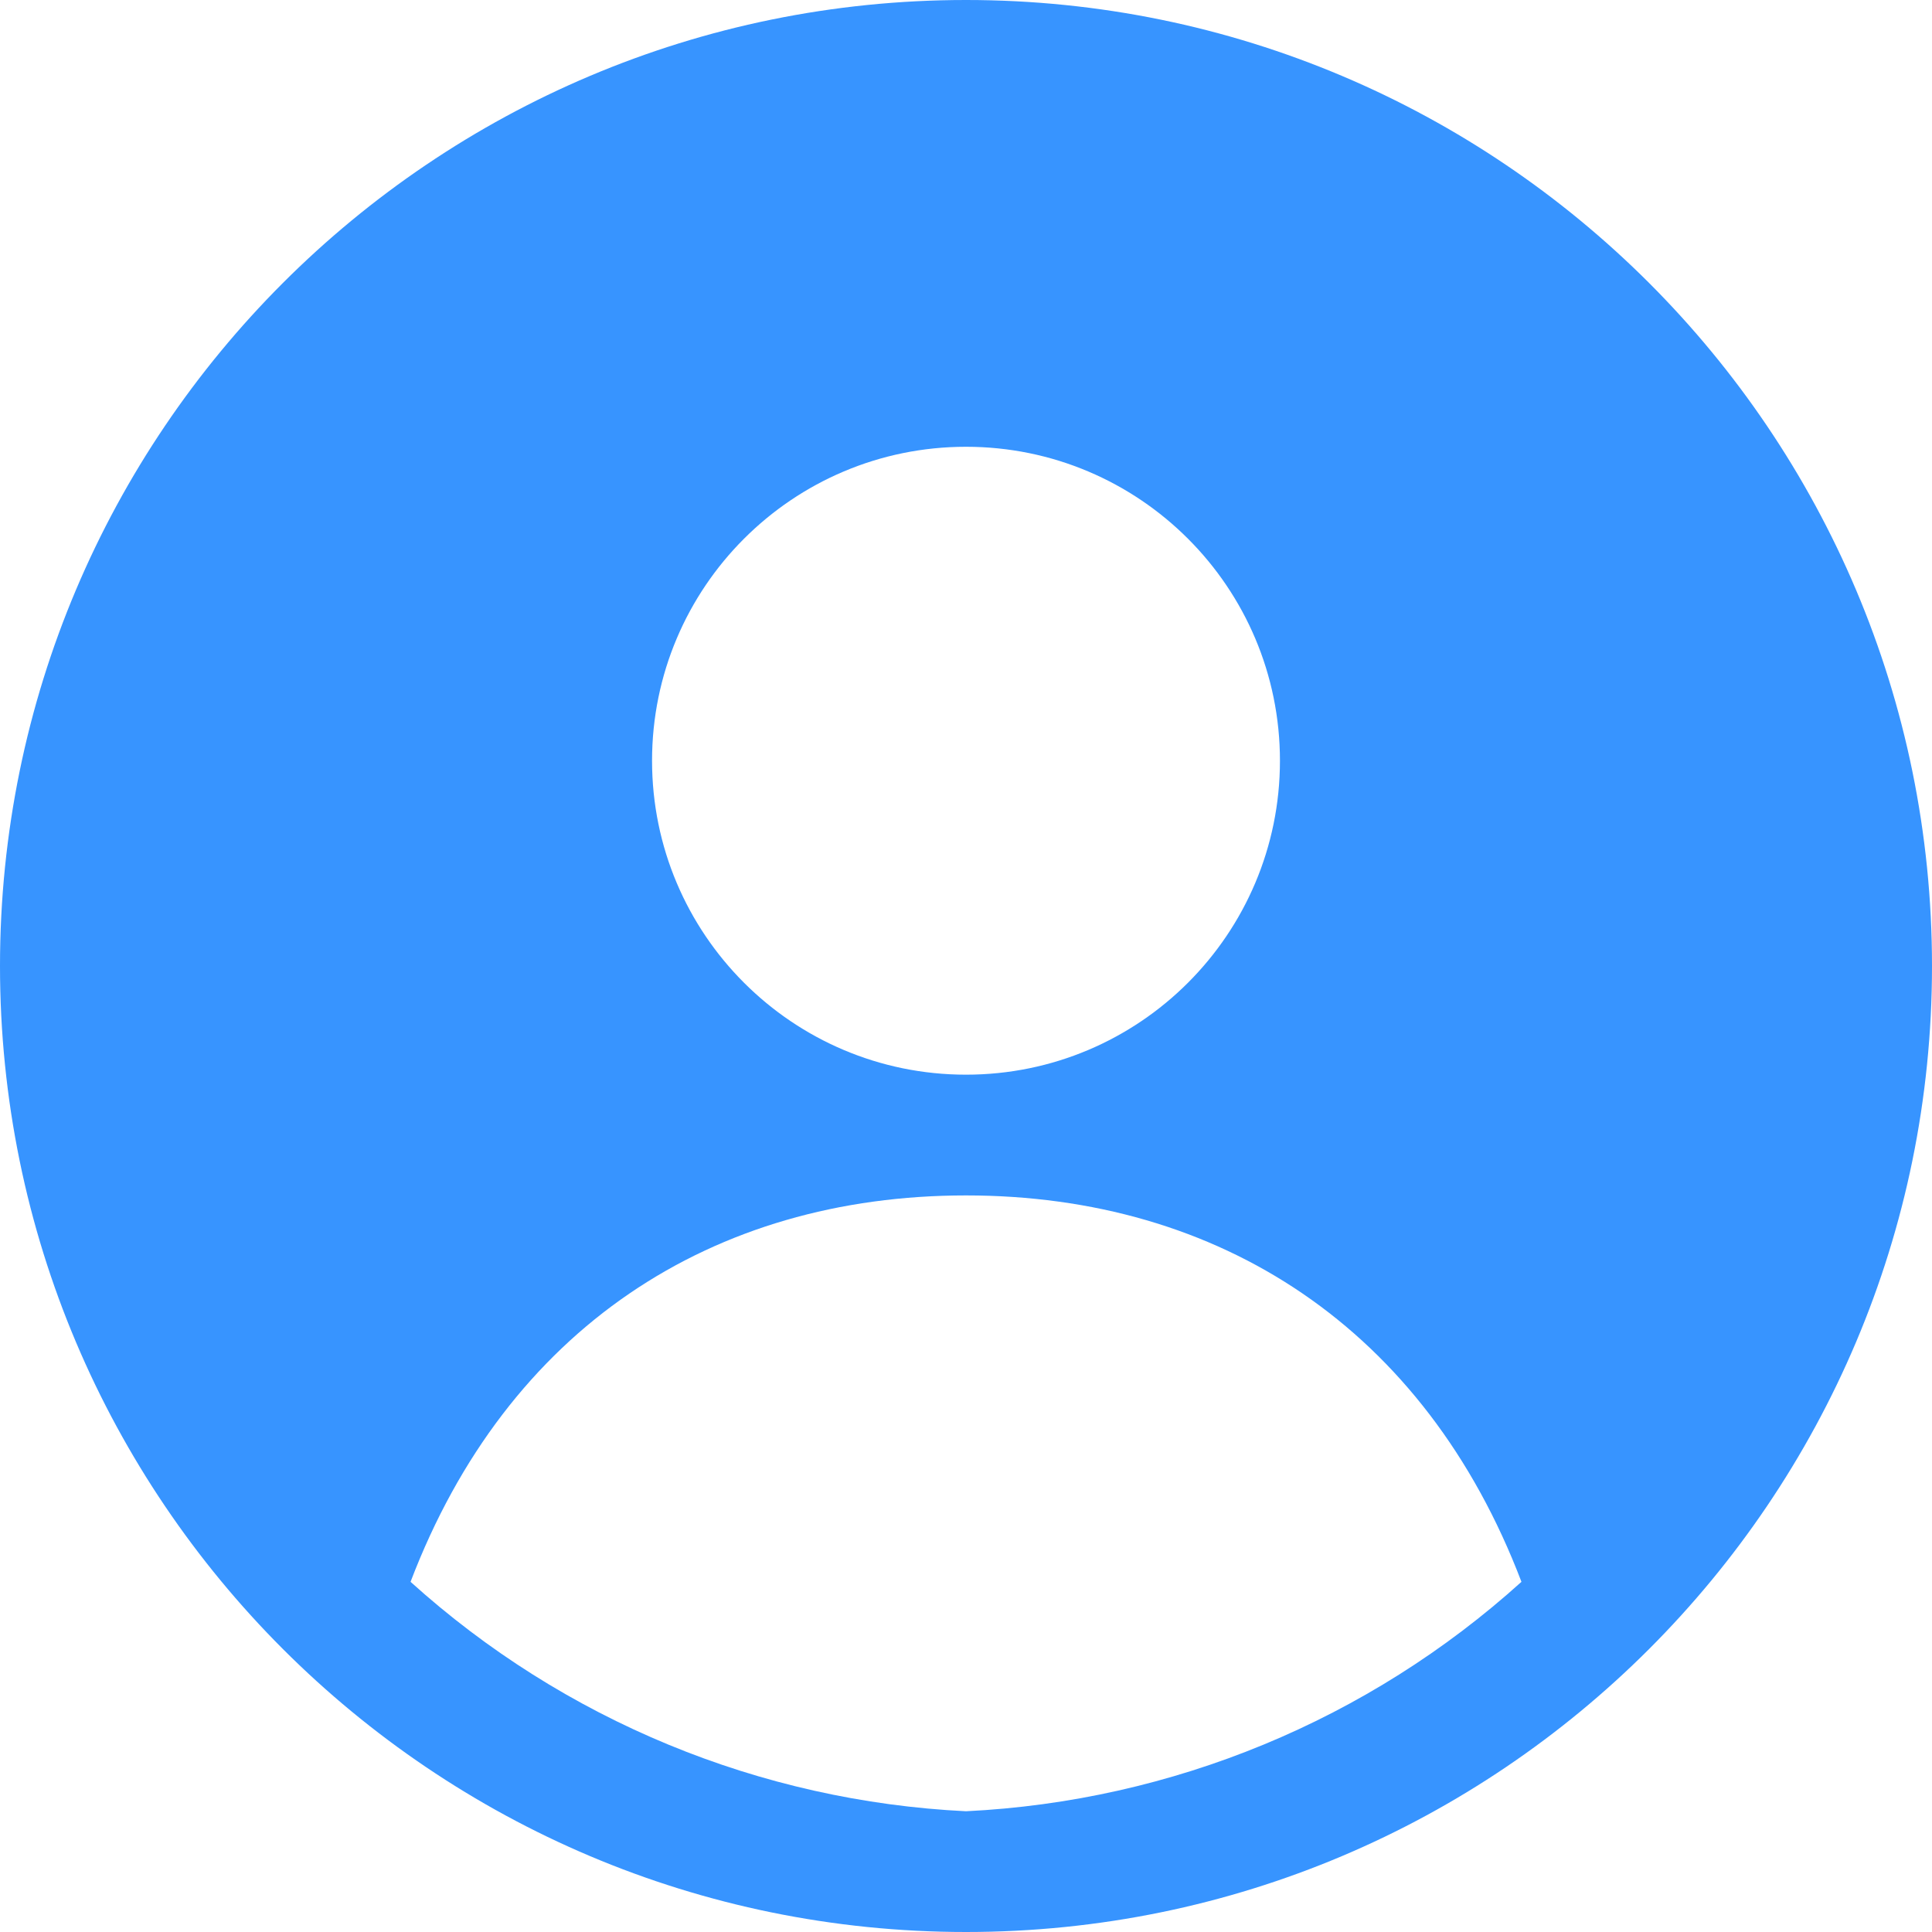
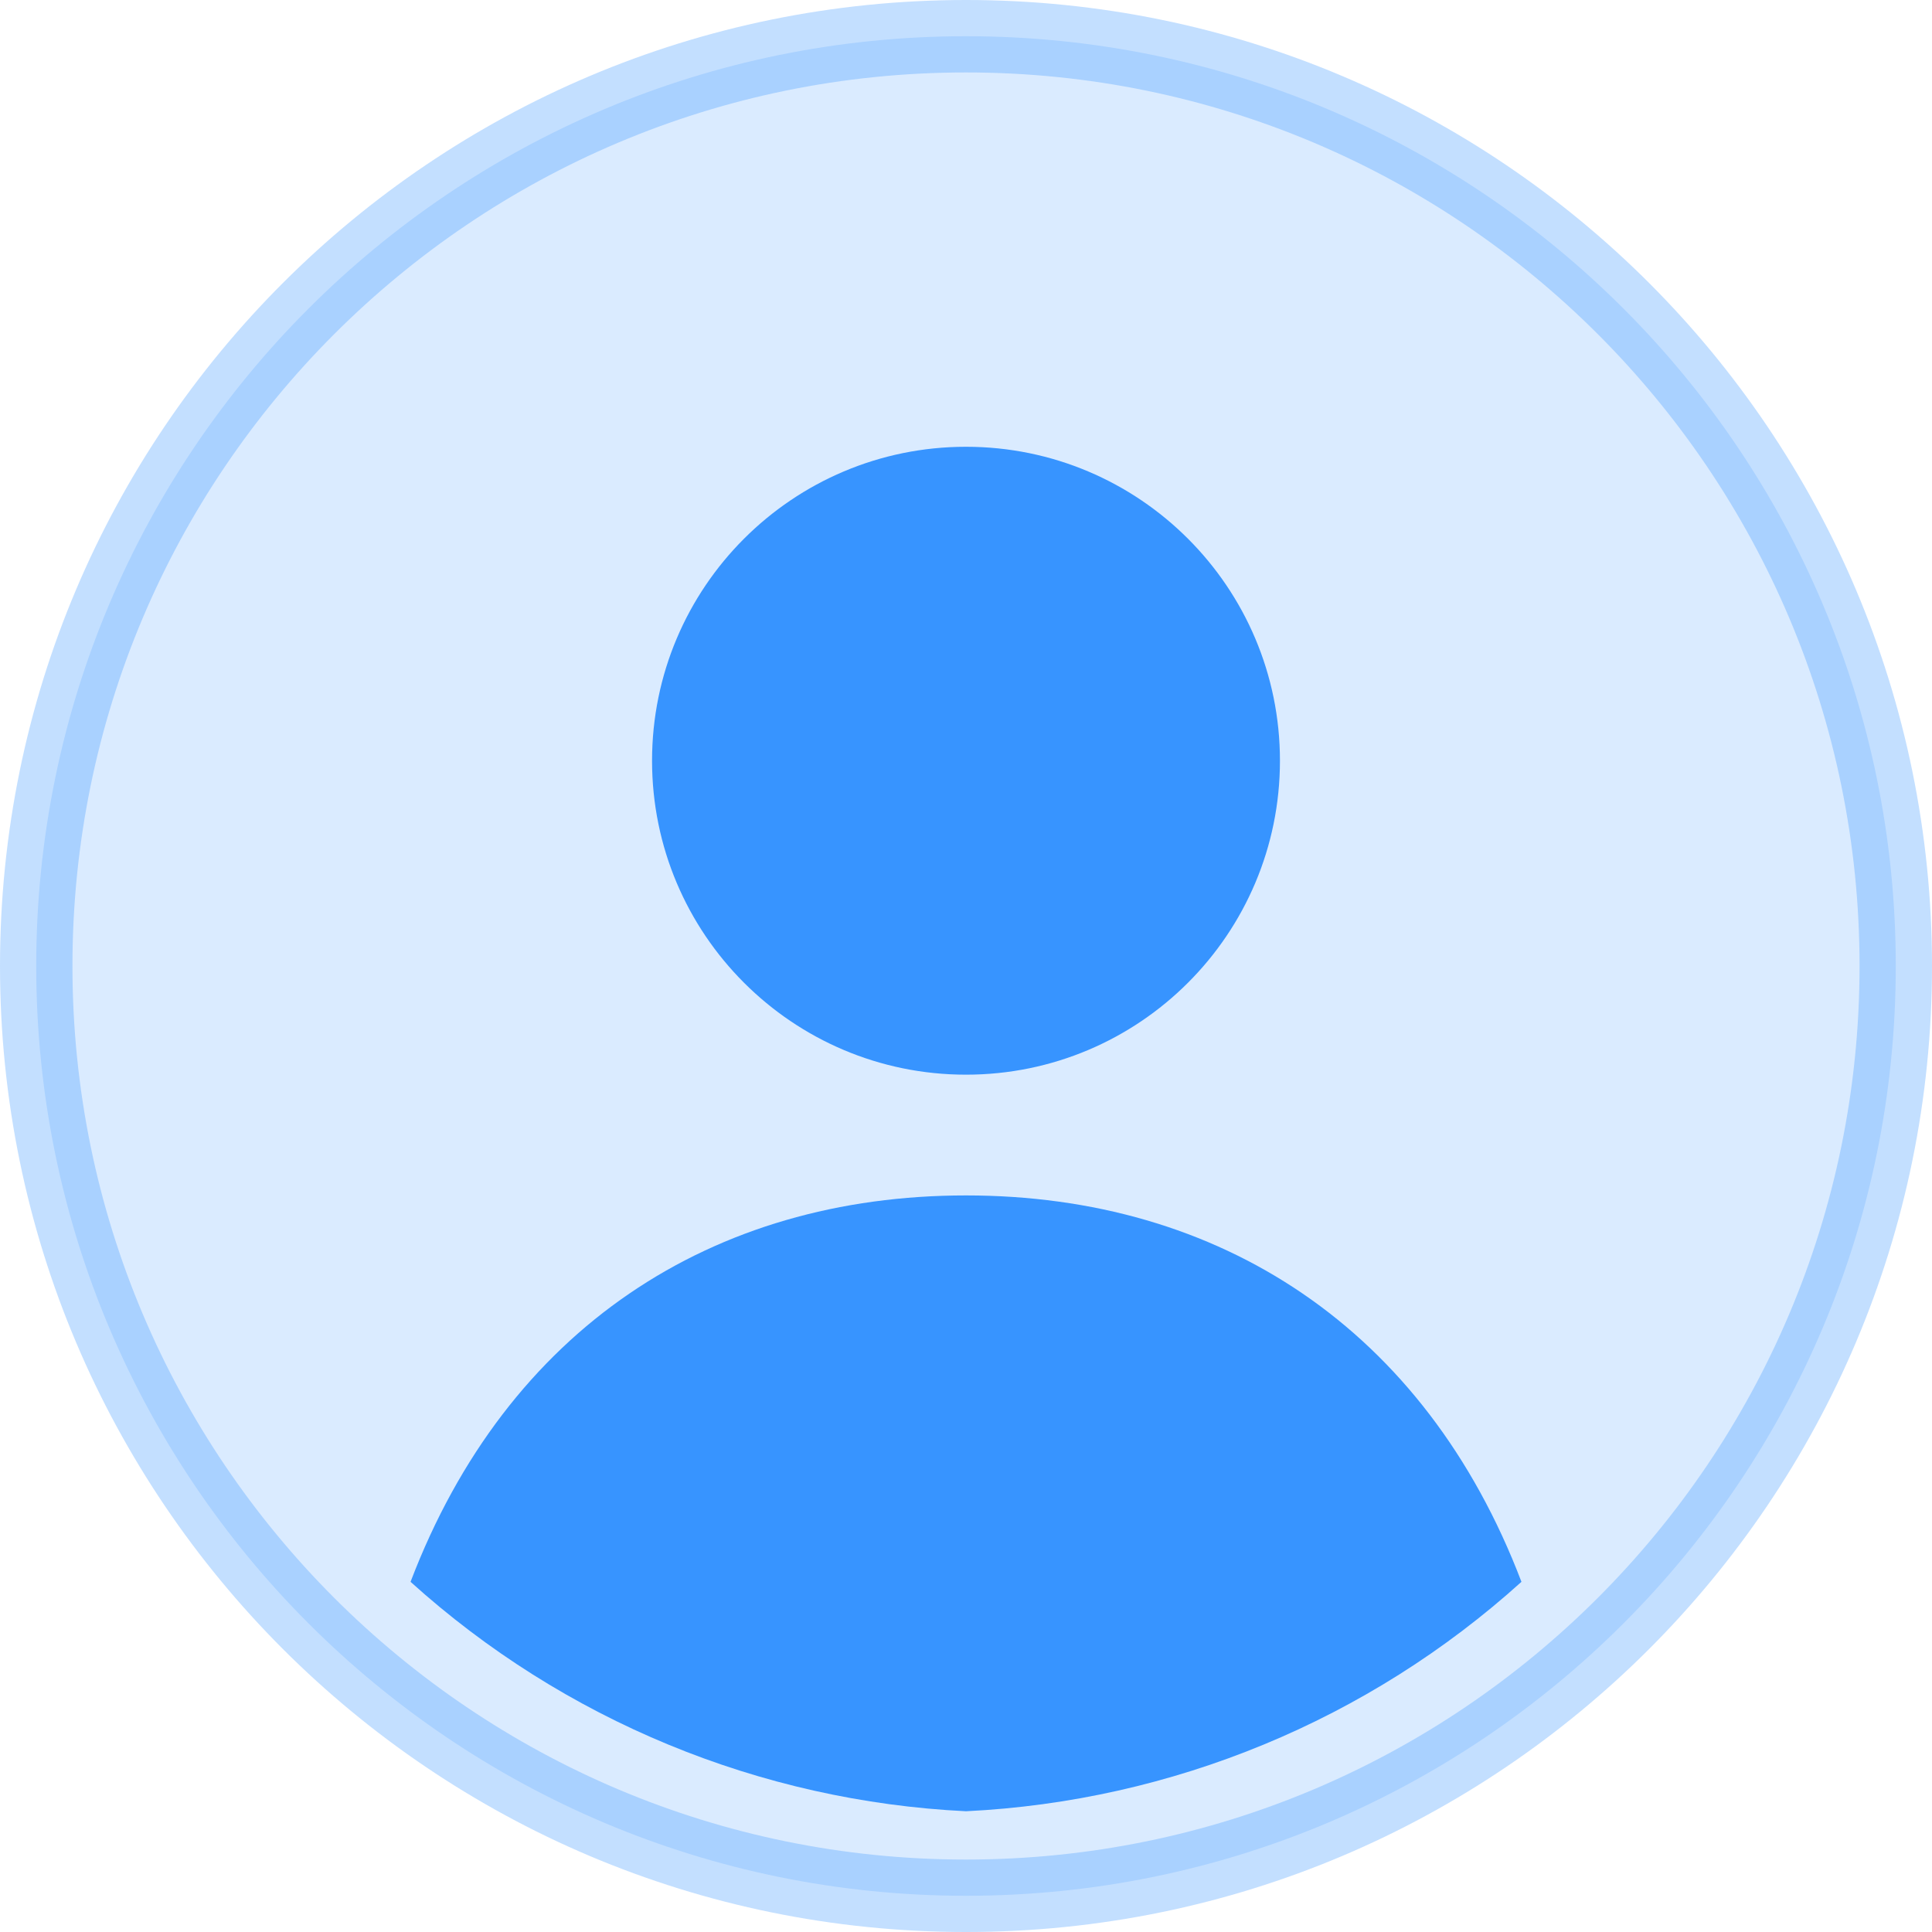
<svg xmlns="http://www.w3.org/2000/svg" viewBox="0 0 16 16">
-   <path fill="#3794ff" fill-rule="evenodd" d="M8 0a8 8 0 1 0 0 16A8 8 0 1 0 8 0zm0 3.7a2.6 2.6 0 1 1 0 5.2 2.6 2.6 0 0 1 0-5.2zM3.4 13.1C4.2 11 5.9 9.9 8 9.9s3.8 1.1 4.6 3.2A7.4 7.4 0 0 1 8 15a7.4 7.4 0 0 1-4.6-1.9z" />
+   <circle cx="8" cy="8" r="7.7" fill="#3794ff" fill-opacity=".18" stroke="#3794ff" stroke-opacity=".3" stroke-width=".6" />
+   <path fill="#3794ff" d="M8 3.7a2.6 2.6 0 1 1 0 5.2 2.6 2.6 0 0 1 0-5.2zM3.4 13.1C4.2 11 5.9 9.9 8 9.9s3.8 1.1 4.6 3.2A7.4 7.4 0 0 1 8 15a7.4 7.4 0 0 1-4.6-1.9z" />
</svg>
